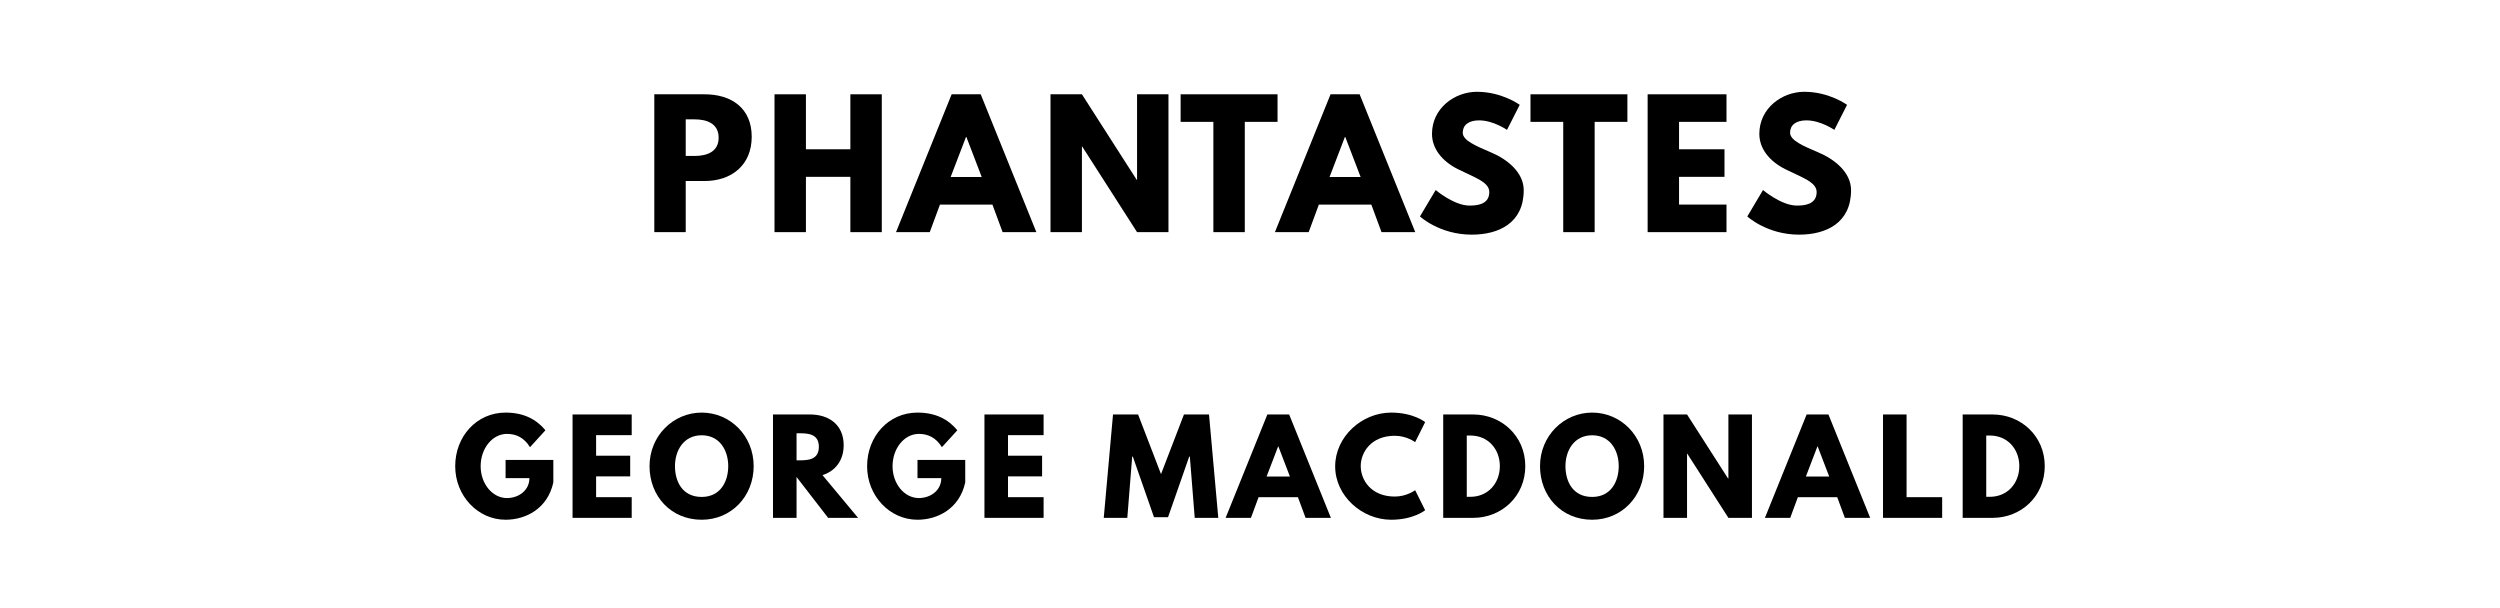
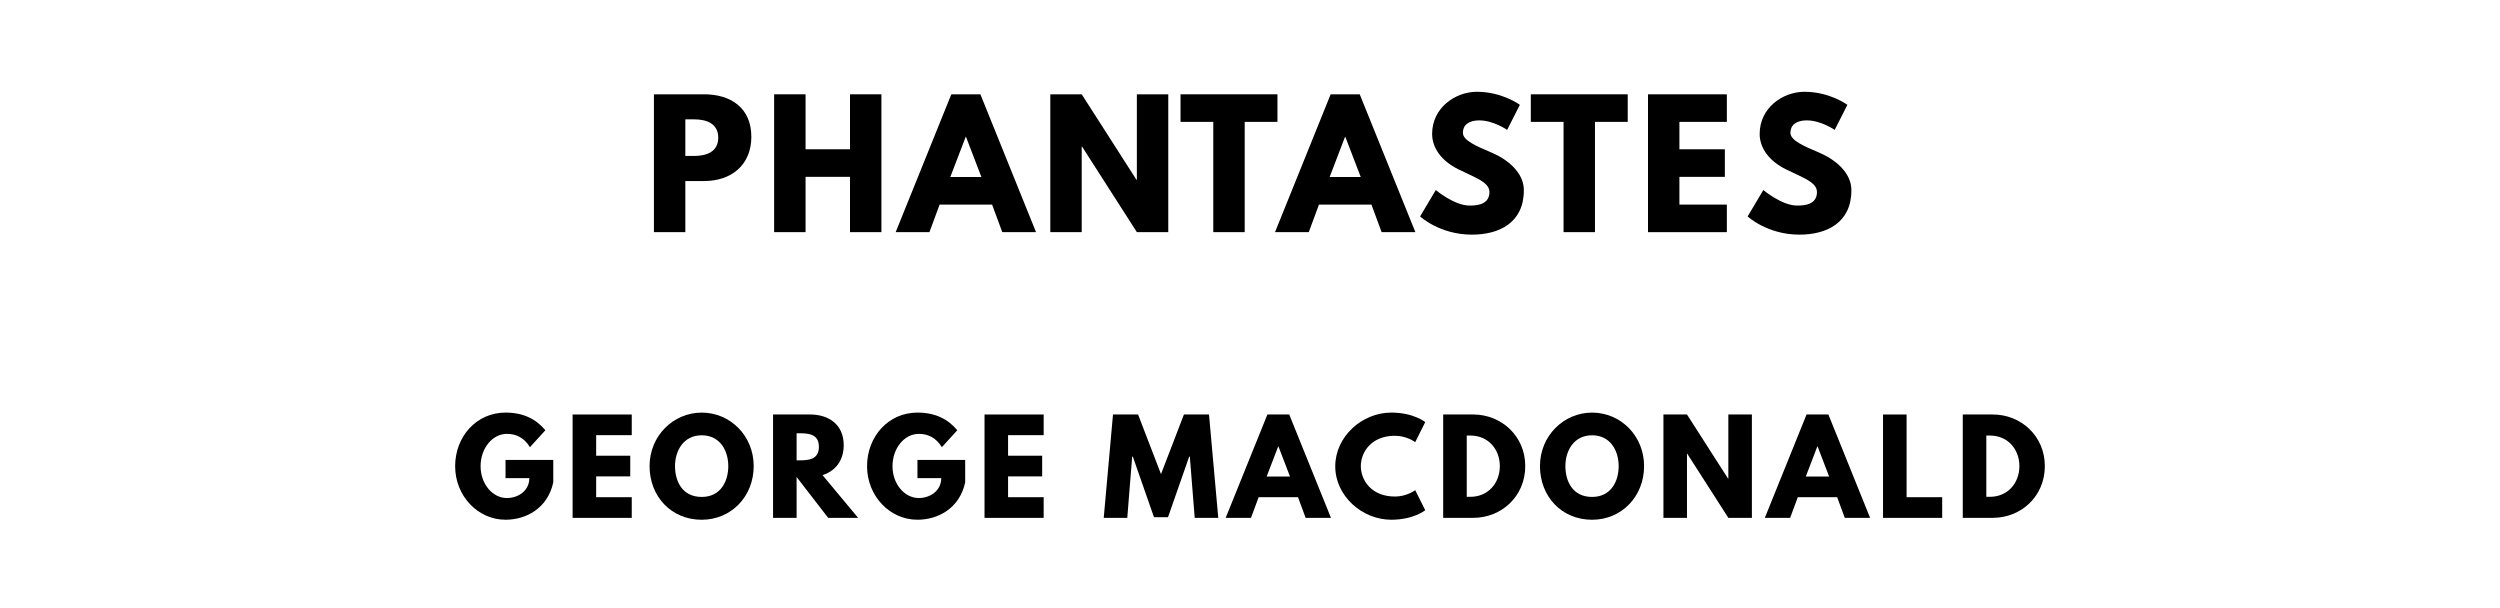
<svg xmlns="http://www.w3.org/2000/svg" version="1.1" viewBox="0 0 1400 340">
  <g aria-label="PHANTASTES">
-     <path d="M 366.411,52.807 V 130 h 17.591 v -28.632 h 10.573 c 15.064,0 26.386,-8.889 26.386,-24.795 0,-16 -11.322,-23.766 -26.386,-23.766 z m 17.591,34.526 V 66.842 h 4.959 c 6.924,0 13.474,2.339 13.474,10.292 0,7.86 -6.55,10.199 -13.474,10.199 z" />
-     <path d="M 451.319,99.029 H 476.208 V 130 h 17.591 V 52.807 H 476.208 V 83.591 H 451.319 V 52.807 H 433.728 V 130 h 17.591 z" />
-     <path d="m 549.205,52.807 h -16.281 L 501.766,130 h 18.901 l 5.708,-15.439 h 29.38 L 561.462,130 h 18.901 z m 0.561,46.316 h -17.404 l 8.608,-22.456 h 0.187 z" />
-     <path d="m 605.873,82.094 h 0.187 L 636.75,130 h 17.591 V 52.807 H 636.75 v 47.906 h -0.187 L 605.873,52.807 H 588.282 V 130 h 17.591 z" />
-     <path d="m 661.151,68.246 h 18.339 V 130 h 17.591 V 68.246 h 18.339 V 52.807 H 661.151 Z" />
-     <path d="m 761.39,52.807 h -16.281 L 713.952,130 h 18.901 l 5.708,-15.439 h 29.38 L 773.648,130 h 18.901 z m 0.561,46.316 h -17.404 l 8.608,-22.456 h 0.187 z" />
-     <path d="m 827.085,51.404 c -12.444,0 -25.17,9.17 -25.17,23.579 0,8.047 5.427,15.251 14.69,19.836 9.17,4.585 17.404,7.111 17.404,12.725 0,7.205 -7.298,7.579 -11.134,7.579 -8.608,0 -18.901,-8.702 -18.901,-8.702 l -8.795,14.784 c 0,0 10.947,10.199 29.006,10.199 15.064,0 29.099,-6.456 29.099,-24.889 0,-10.105 -9.45,-17.404 -18.058,-21.053 -8.795,-3.743 -16.094,-6.83 -16.094,-11.135 0,-4.211 3.181,-6.924 9.17,-6.924 7.953,0 15.626,5.333 15.626,5.333 l 7.111,-14.035 c 0,0 -9.918,-7.298 -23.953,-7.298 z" />
-     <path d="m 857.072,68.246 h 18.339 V 130 h 17.591 V 68.246 h 18.339 V 52.807 h -54.269 z" />
-     <path d="M 966.839,52.807 H 922.675 V 130 h 44.164 v -15.439 h -26.573 V 99.029 H 965.716 V 83.591 H 940.266 V 68.246 h 26.573 z" />
-     <path d="m 1010.396,51.404 c -12.444,0 -25.17,9.17 -25.17,23.579 0,8.047 5.427,15.251 14.69,19.836 9.17,4.585 17.404,7.111 17.404,12.725 0,7.205 -7.298,7.579 -11.134,7.579 -8.608,0 -18.901,-8.702 -18.901,-8.702 l -8.795,14.784 c 0,0 10.947,10.199 29.006,10.199 15.064,0 29.099,-6.456 29.099,-24.889 0,-10.105 -9.45,-17.404 -18.058,-21.053 -8.795,-3.743 -16.094,-6.83 -16.094,-11.135 0,-4.211 3.181,-6.924 9.17,-6.924 7.953,0 15.626,5.333 15.626,5.333 l 7.111,-14.035 c 0,0 -9.918,-7.298 -23.953,-7.298 z" />
+     <path d="M366.20,52.81l28.16,0.00c15.06,0.00,26.39,7.77,26.39,23.77c0.00,15.91-11.32,24.80-26.39,24.80l-10.57,0.00l0.00,28.63l-17.59,0.00l0.00-77.19z  M383.79,87.33l4.96,0.00c6.92,0.00,13.47-2.34,13.47-10.20c0.00-7.95-6.55-10.29-13.47-10.29l-4.96,0.00l0.00,20.49z" />
+     <path d="M451.11,99.03l0.00,30.97l-17.59,0.00l0.00-77.19l17.59,0.00l0.00,30.78l24.89,0.00l0.00-30.78l17.59,0.00l0.00,77.19l-17.59,0.00l0.00-30.97l-24.89,0.00z" />
+     <path d="M549.02,52.81l31.16,77.19l-18.90,0.00l-5.71-15.44l-29.38,0.00l-5.71,15.44l-18.90,0.00l31.16-77.19l16.28,0.00z  M549.58,99.12l-8.61-22.46l-0.19,0.00l-8.61,22.46l17.40,0.00z" />
+     <path d="M605.76,82.09l0.00,47.91l-17.59,0.00l0.00-77.19l17.59,0.00l30.69,47.91l0.19,0.00l0.00-47.91l17.59,0.00l0.00,77.19l-17.59,0.00l-30.69-47.91l-0.19,0.00z" />
+     <path d="M661.10,68.25l0.00-15.44l54.27,0.00l0.00,15.44l-18.34,0.00l0.00,61.75l-17.59,0.00l0.00-61.75l-18.34,0.00z" />
+     <path d="M761.45,52.81l31.16,77.19l-18.90,0.00l-5.71-15.44l-29.38,0.00l-5.71,15.44l-18.90,0.00l31.16-77.19l16.28,0.00z  M762.01,99.12l-8.61-22.46l-0.19,0.00l-8.61,22.46l17.40,0.00z" />
+     <path d="M827.17,51.40c14.04,0.00,23.95,7.30,23.95,7.30l-7.11,14.04s-7.67-5.33-15.63-5.33c-5.99,0.00-9.17,2.71-9.17,6.92c0.00,4.30,7.30,7.39,16.09,11.13c8.61,3.65,18.06,10.95,18.06,21.05c0.00,18.43-14.04,24.89-29.10,24.89c-18.06,0.00-29.01-10.20-29.01-10.20l8.80-14.78s10.29,8.70,18.90,8.70c3.84,0.00,11.13-0.37,11.13-7.58c0.00-5.61-8.23-8.14-17.40-12.73c-9.26-4.58-14.69-11.79-14.69-19.84c0.00-14.41,12.73-23.58,25.17-23.58z" />
+     <path d="M857.25,68.25l0.00-15.44l54.27,0.00l0.00,15.44l-18.34,0.00l0.00,61.75l-17.59,0.00l0.00-61.75l-18.34,0.00z" />
+     <path d="M967.04,52.81l0.00,15.44l-26.57,0.00l0.00,15.35l25.45,0.00l0.00,15.44l-25.45,0.00l0.00,15.53l26.57,0.00l0.00,15.44l-44.16,0.00l0.00-77.19l44.16,0.00z" />
+     <path d="M1010.59,51.40c14.04,0.00,23.95,7.30,23.95,7.30l-7.11,14.04s-7.67-5.33-15.63-5.33c-5.99,0.00-9.17,2.71-9.17,6.92c0.00,4.30,7.30,7.39,16.09,11.13c8.61,3.65,18.06,10.95,18.06,21.05c0.00,18.43-14.04,24.89-29.10,24.89c-18.06,0.00-29.01-10.20-29.01-10.20l8.80-14.78s10.29,8.70,18.90,8.70c3.84,0.00,11.13-0.37,11.13-7.58c0.00-5.61-8.23-8.14-17.40-12.73c-9.26-4.58-14.69-11.79-14.69-19.84c0.00-14.41,12.73-23.58,25.17-23.58z" />
  </g>
  <g aria-label="GEORGE MACDONALD">
-     <path d="m 309.865,257.579 h -26.737 v 10.175 h 13.333 c 0,7.088 -6.246,11.158 -12.561,11.158 -8.14,0 -14.737,-8 -14.737,-17.825 0,-10.035 6.596,-18.105 14.737,-18.105 5.123,0 9.544,2.035 12.912,7.439 l 8.632,-9.474 c -5.053,-6.105 -12.14,-9.895 -22.316,-9.895 -16.281,0 -28.211,13.404 -28.211,30.035 0,16.561 12.632,29.965 28.211,29.965 11.368,0 23.579,-6.246 26.737,-20.912 z" />
-     <path d="M 353.751,232.105 H 320.628 V 290 h 33.123 v -11.579 h -19.93 v -11.649 h 19.088 v -11.579 h -19.088 v -11.509 h 19.93 z" />
-     <path d="m 363.738,261.018 c 0,16.912 12.07,30.035 29.193,30.035 16.632,0 29.123,-13.123 29.123,-30.035 0,-16.912 -13.053,-29.965 -29.123,-29.965 -15.93,0 -29.193,13.053 -29.193,29.965 z m 14.246,0 c 0,-8.632 4.772,-17.263 14.947,-17.263 10.246,0 14.877,8.632 14.877,17.263 0,8.632 -4.351,17.263 -14.877,17.263 -10.807,0 -14.947,-8.632 -14.947,-17.263 z" />
-     <path d="M 432.876,232.105 V 290 h 13.193 V 267.123 L 463.753,290 h 16.772 l -19.93,-23.93 c 7.088,-2.246 11.86,-8.07 11.86,-16.772 0,-11.368 -8.14,-17.193 -18.877,-17.193 z m 13.193,25.684 v -15.158 h 1.544 c 4.982,0 10.947,0.351 10.947,7.579 0,7.228 -5.965,7.579 -10.947,7.579 z" />
-     <path d="m 540.528,257.579 h -26.737 v 10.175 h 13.333 c 0,7.088 -6.246,11.158 -12.561,11.158 -8.14,0 -14.737,-8 -14.737,-17.825 0,-10.035 6.596,-18.105 14.737,-18.105 5.123,0 9.544,2.035 12.912,7.439 l 8.632,-9.474 c -5.053,-6.105 -12.14,-9.895 -22.316,-9.895 -16.281,0 -28.211,13.404 -28.211,30.035 0,16.561 12.632,29.965 28.211,29.965 11.368,0 23.579,-6.246 26.737,-20.912 z" />
-     <path d="M 584.414,232.105 H 551.291 V 290 h 33.123 V 278.421 H 564.484 v -11.649 h 19.088 V 255.193 H 564.484 v -11.509 h 19.93 z" />
-     <path d="m 669.047,290 h 13.193 l -5.193,-57.895 h -14.035 l -12.842,33.404 -12.842,-33.404 H 623.292 L 618.099,290 h 13.193 l 2.737,-34.316 h 0.351 l 11.86,33.965 h 7.86 l 11.86,-33.965 h 0.351 z" />
-     <path d="M 721.928,232.105 H 709.718 L 686.349,290 h 14.175 l 4.281,-11.579 h 22.035 L 731.121,290 h 14.175 z m 0.421,34.737 H 709.297 L 715.753,250 h 0.14 z" />
-     <path d="m 781.1,278.07 c -13.263,0 -19.088,-9.263 -19.088,-17.053 0,-7.719 5.825,-16.982 19.088,-16.982 6.737,0 11.368,3.579 11.368,3.579 l 5.614,-11.228 c 0,0 -6.456,-5.333 -19.018,-5.333 -16.421,0 -31.368,13.474 -31.368,30.105 0,16.561 15.018,29.895 31.368,29.895 12.561,0 19.018,-5.333 19.018,-5.333 l -5.614,-11.228 c 0,0 -4.632,3.579 -11.368,3.579 z" />
-     <path d="M 808.199,232.105 V 290 h 16.772 c 15.93,0 29.193,-12.07 29.193,-28.982 0,-16.842 -13.333,-28.912 -29.193,-28.912 z m 13.193,46.105 v -34.316 h 2.035 c 9.825,0 16.491,7.509 16.491,17.193 -0.07,9.684 -6.737,17.123 -16.491,17.123 z" />
-     <path d="m 862.412,261.018 c 0,16.912 12.07,30.035 29.193,30.035 16.632,0 29.123,-13.123 29.123,-30.035 0,-16.912 -13.053,-29.965 -29.123,-29.965 -15.93,0 -29.193,13.053 -29.193,29.965 z m 14.246,0 c 0,-8.632 4.772,-17.263 14.947,-17.263 10.246,0 14.877,8.632 14.877,17.263 0,8.632 -4.351,17.263 -14.877,17.263 -10.807,0 -14.947,-8.632 -14.947,-17.263 z" />
-     <path d="m 944.742,254.07 h 0.14 L 967.9,290 h 13.193 v -57.895 h -13.193 v 35.93 h -0.14 L 944.742,232.105 H 931.549 V 290 h 13.193 z" />
-     <path d="m 1023.929,232.105 h -12.21 L 988.35,290 h 14.175 l 4.281,-11.579 h 22.035 L 1033.122,290 h 14.175 z m 0.421,34.737 h -13.053 L 1017.754,250 h 0.14 z" />
-     <path d="m 1067.68,232.105 h -13.193 V 290 h 33.123 v -11.579 h -19.93 z" />
-     <path d="M 1099.098,232.105 V 290 h 16.772 c 15.93,0 29.193,-12.07 29.193,-28.982 0,-16.842 -13.333,-28.912 -29.193,-28.912 z m 13.193,46.105 v -34.316 h 2.035 c 9.825,0 16.491,7.509 16.491,17.193 -0.07,9.684 -6.737,17.123 -16.491,17.123 z" />
+     <path d="M309.83,257.58l0.00,12.56c-3.16,14.67-15.37,20.91-26.74,20.91c-15.58,0.00-28.21-13.40-28.21-29.96c0.00-16.63,11.93-30.04,28.21-30.04c10.18,0.00,17.26,3.79,22.32,9.89l-8.63,9.47c-3.37-5.40-7.79-7.44-12.91-7.44c-8.14,0.00-14.74,8.07-14.74,18.11c0.00,9.82,6.60,17.82,14.74,17.82c6.32,0.00,12.56-4.07,12.56-11.16l-13.33,0.00l0.00-10.18l26.74,0.00z" />
+     <path d="M353.78,232.11l0.00,11.58l-19.93,0.00l0.00,11.51l19.09,0.00l0.00,11.58l-19.09,0.00l0.00,11.65l19.93,0.00l0.00,11.58l-33.12,0.00l0.00-57.89l33.12,0.00z" />
+     <path d="M363.76,261.02c0.00-16.91,13.26-29.96,29.19-29.96c16.07,0.00,29.12,13.05,29.12,29.96s-12.49,30.04-29.12,30.04c-17.12,0.00-29.19-13.12-29.19-30.04z  M378.01,261.02c0.00,8.63,4.14,17.26,14.95,17.26c10.53,0.00,14.88-8.63,14.88-17.26s-4.63-17.26-14.88-17.26c-10.18,0.00-14.95,8.63-14.95,17.26z" />
+     <path d="M432.90,232.11l20.70,0.00c10.74,0.00,18.88,5.82,18.88,17.19c0.00,8.70-4.77,14.53-11.86,16.77l19.93,23.93l-16.77,0.00l-17.68-22.88l0.00,22.88l-13.19,0.00l0.00-57.89z  M446.10,257.79l1.54,0.00c4.98,0.00,10.95-0.35,10.95-7.58s-5.96-7.58-10.95-7.58l-1.54,0.00l0.00,15.16z" />
+     <path d="M540.50,257.58l0.00,12.56c-3.16,14.67-15.37,20.91-26.74,20.91c-15.58,0.00-28.21-13.40-28.21-29.96c0.00-16.63,11.93-30.04,28.21-30.04c10.18,0.00,17.26,3.79,22.32,9.89l-8.63,9.47c-3.37-5.40-7.79-7.44-12.91-7.44c-8.14,0.00-14.74,8.07-14.74,18.11c0.00,9.82,6.60,17.82,14.74,17.82c6.32,0.00,12.56-4.07,12.56-11.16l-13.33,0.00l0.00-10.18l26.74,0.00z" />
+     <path d="M584.45,232.11l0.00,11.58l-19.93,0.00l0.00,11.51l19.09,0.00l0.00,11.58l-19.09,0.00l0.00,11.65l19.93,0.00l0.00,11.58l-33.12,0.00l0.00-57.89l33.12,0.00z" />
+     <path d="M669.04,290.00l-2.74-34.32l-0.35,0.00l-11.86,33.96l-7.86,0.00l-11.86-33.96l-0.35,0.00l-2.74,34.32l-13.19,0.00l5.19-57.89l14.04,0.00l12.84,33.40l12.84-33.40l14.04,0.00l5.19,57.89l-13.19,0.00z" />
+     <path d="M721.97,232.11l23.37,57.89l-14.18,0.00l-4.28-11.58l-22.04,0.00l-4.28,11.58l-14.18,0.00l23.37-57.89l12.21,0.00z  M722.39,266.84l-6.46-16.84l-0.14,0.00l-6.46,16.84l13.05,0.00z" />
+     <path d="M781.15,278.07c6.74,0.00,11.37-3.58,11.37-3.58l5.61,11.23s-6.46,5.33-19.02,5.33c-16.35,0.00-31.37-13.33-31.37-29.89c0.00-16.63,14.95-30.11,31.37-30.11c12.56,0.00,19.02,5.33,19.02,5.33l-5.61,11.23s-4.63-3.58-11.37-3.58c-13.26,0.00-19.09,9.26-19.09,16.98c0.00,7.79,5.82,17.05,19.09,17.05z" />
+     <path d="M808.18,232.11l16.77,0.00c15.86,0.00,29.19,12.07,29.19,28.91c0.00,16.91-13.26,28.98-29.19,28.98l-16.77,0.00l0.00-57.89z  M821.38,278.21l2.04,0.00c9.75,0.00,16.42-7.44,16.49-17.12c0.00-9.68-6.67-17.19-16.49-17.19l-2.04,0.00l0.00,34.32z" />
+     <path d="M862.38,261.02c0.00-16.91,13.26-29.96,29.19-29.96c16.07,0.00,29.12,13.05,29.12,29.96s-12.49,30.04-29.12,30.04c-17.12,0.00-29.19-13.12-29.19-30.04z  M876.62,261.02c0.00,8.63,4.14,17.26,14.95,17.26c10.53,0.00,14.88-8.63,14.88-17.26s-4.63-17.26-14.88-17.26c-10.18,0.00-14.95,8.63-14.95,17.26z" />
+     <path d="M944.71,254.07l0.00,35.93l-13.19,0.00l0.00-57.89l13.19,0.00l23.02,35.93l0.14,0.00l0.00-35.93l13.19,0.00l0.00,57.89l-13.19,0.00l-23.02-35.93l-0.14,0.00z" />
+     <path d="M1023.89,232.11l23.37,57.89l-14.18,0.00l-4.28-11.58l-22.04,0.00l-4.28,11.58l-14.18,0.00l23.37-57.89l12.21,0.00z  M1024.31,266.84l-6.46-16.84l-0.14,0.00l-6.46,16.84l13.05,0.00z" />
+     <path d="M1067.69,232.11l0.00,46.32l19.93,0.00l0.00,11.58l-33.12,0.00l0.00-57.89l13.19,0.00z" />
+     <path d="M1099.15,232.11l16.77,0.00c15.86,0.00,29.19,12.07,29.19,28.91c0.00,16.91-13.26,28.98-29.19,28.98l-16.77,0.00l0.00-57.89z  M1112.34,278.21l2.04,0.00c9.75,0.00,16.42-7.44,16.49-17.12c0.00-9.68-6.67-17.19-16.49-17.19l-2.04,0.00l0.00,34.32z" />
  </g>
</svg>
